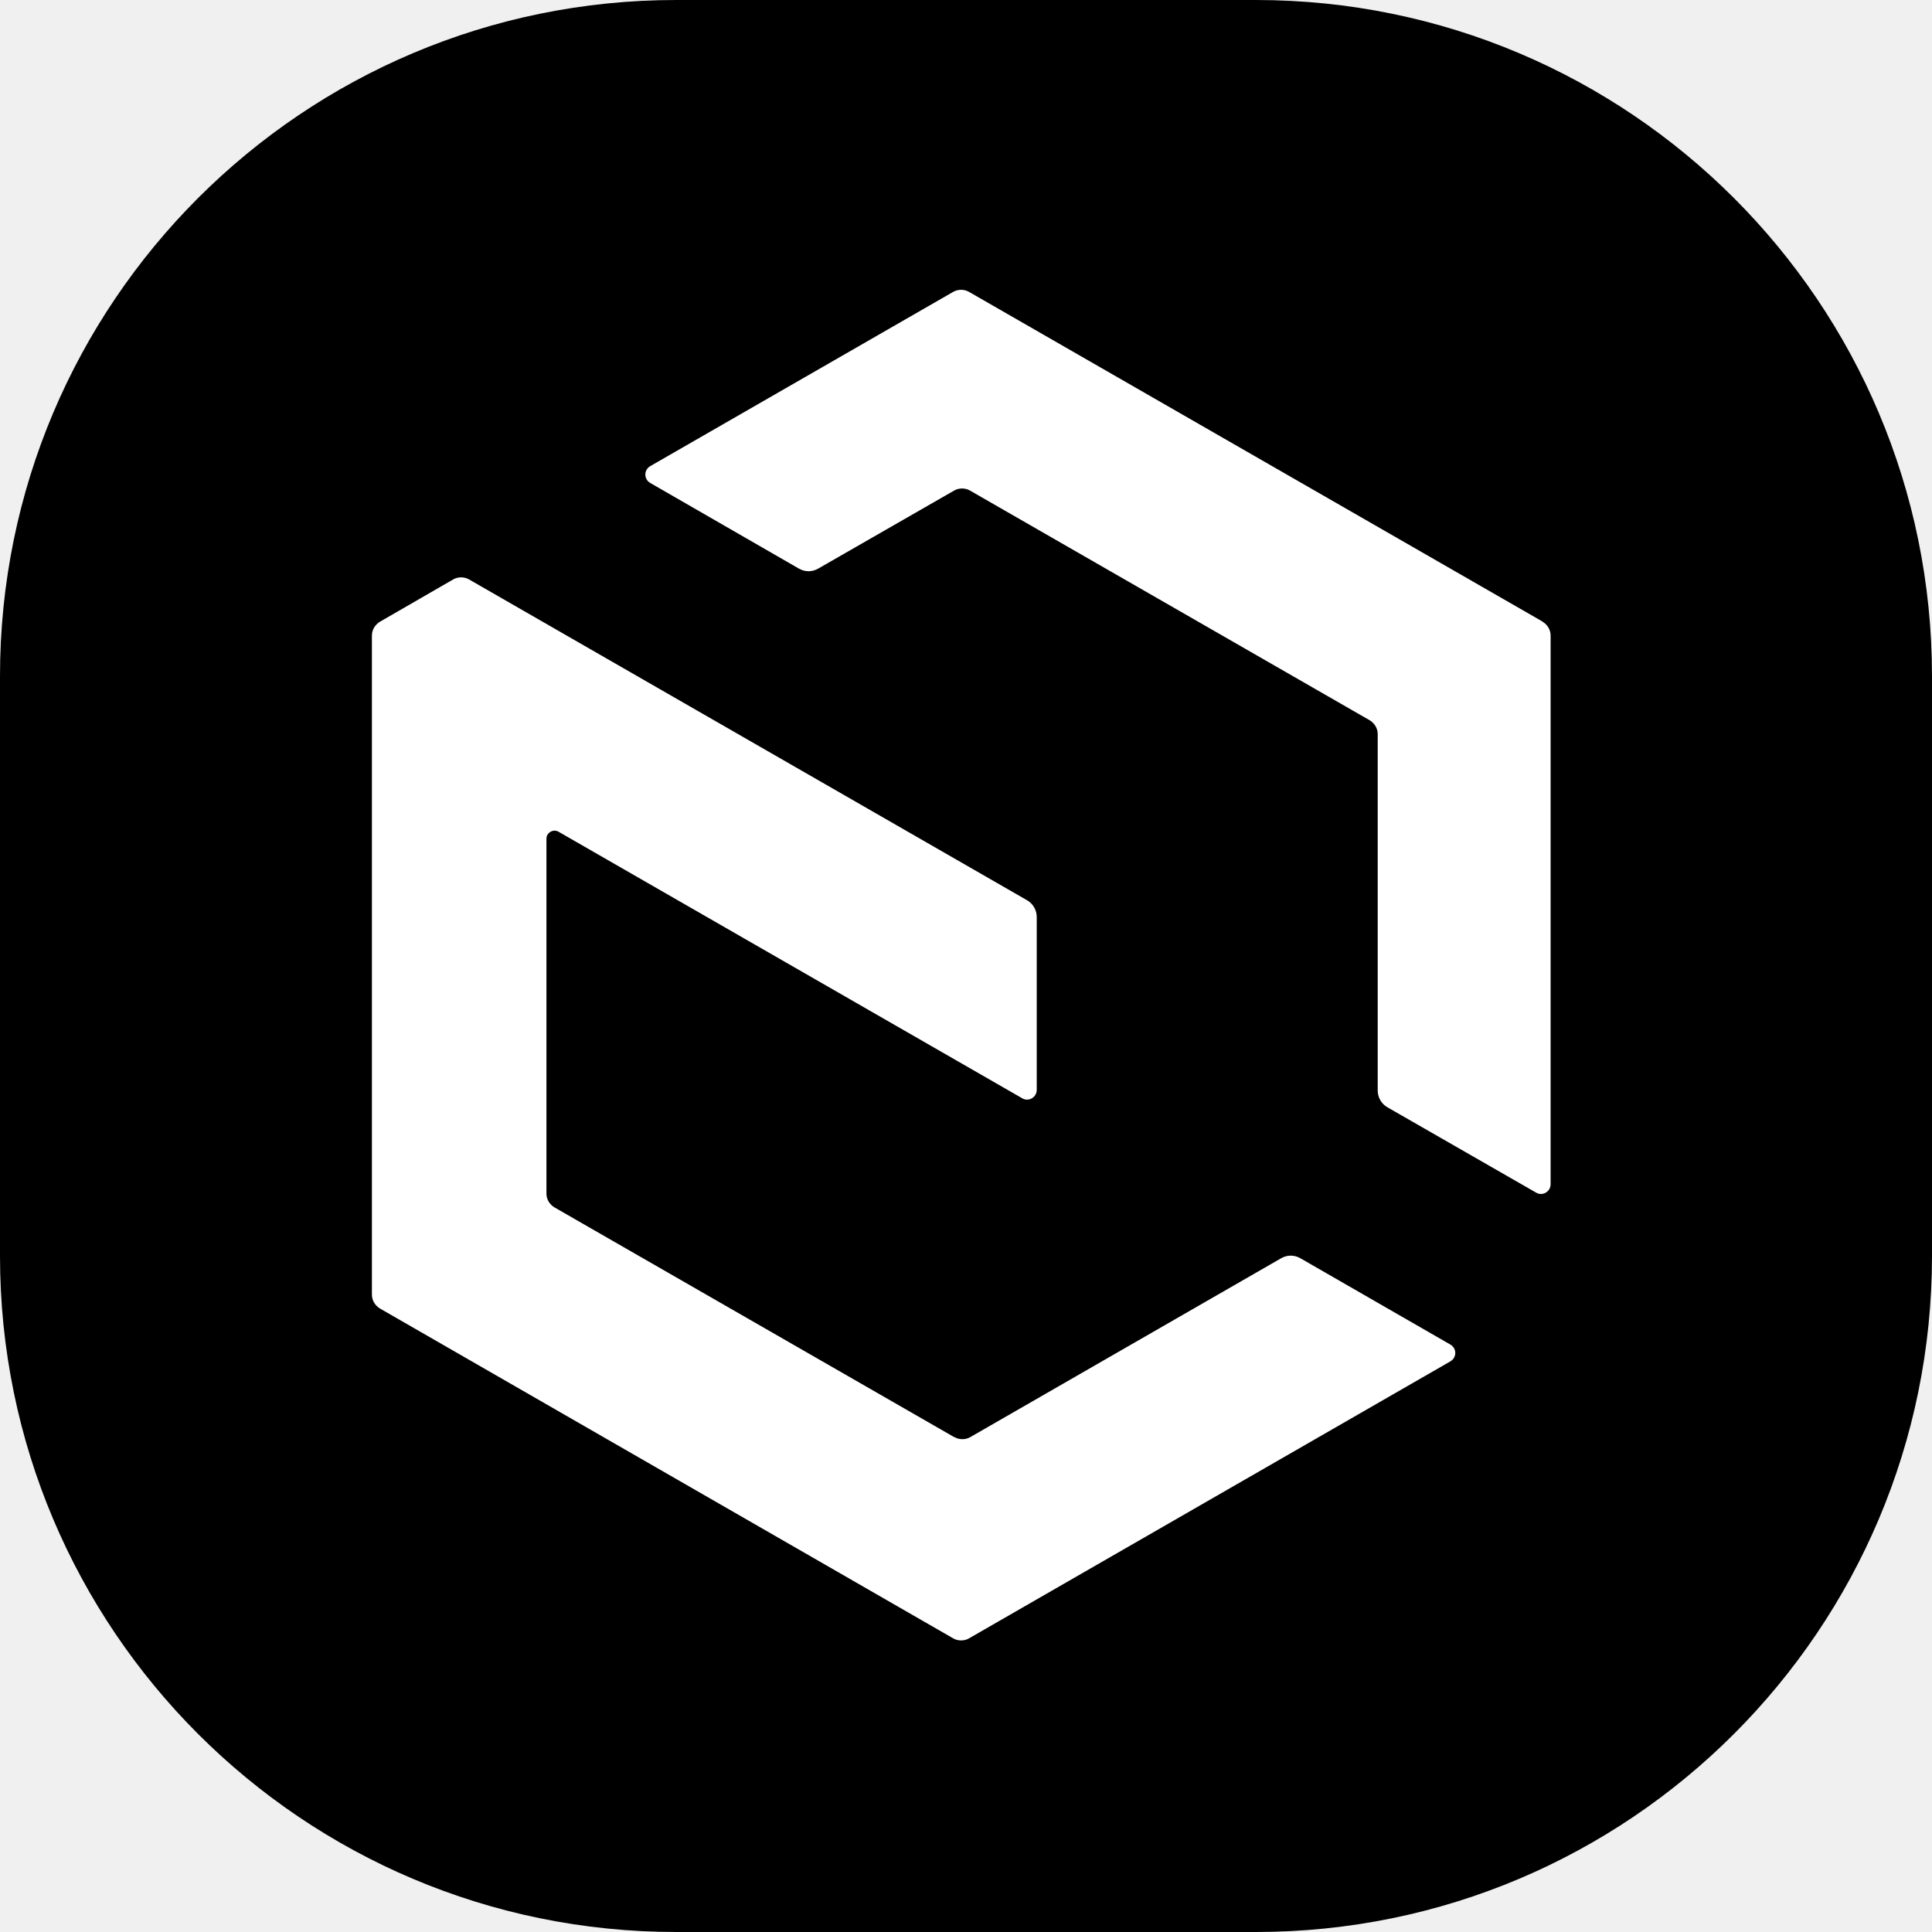
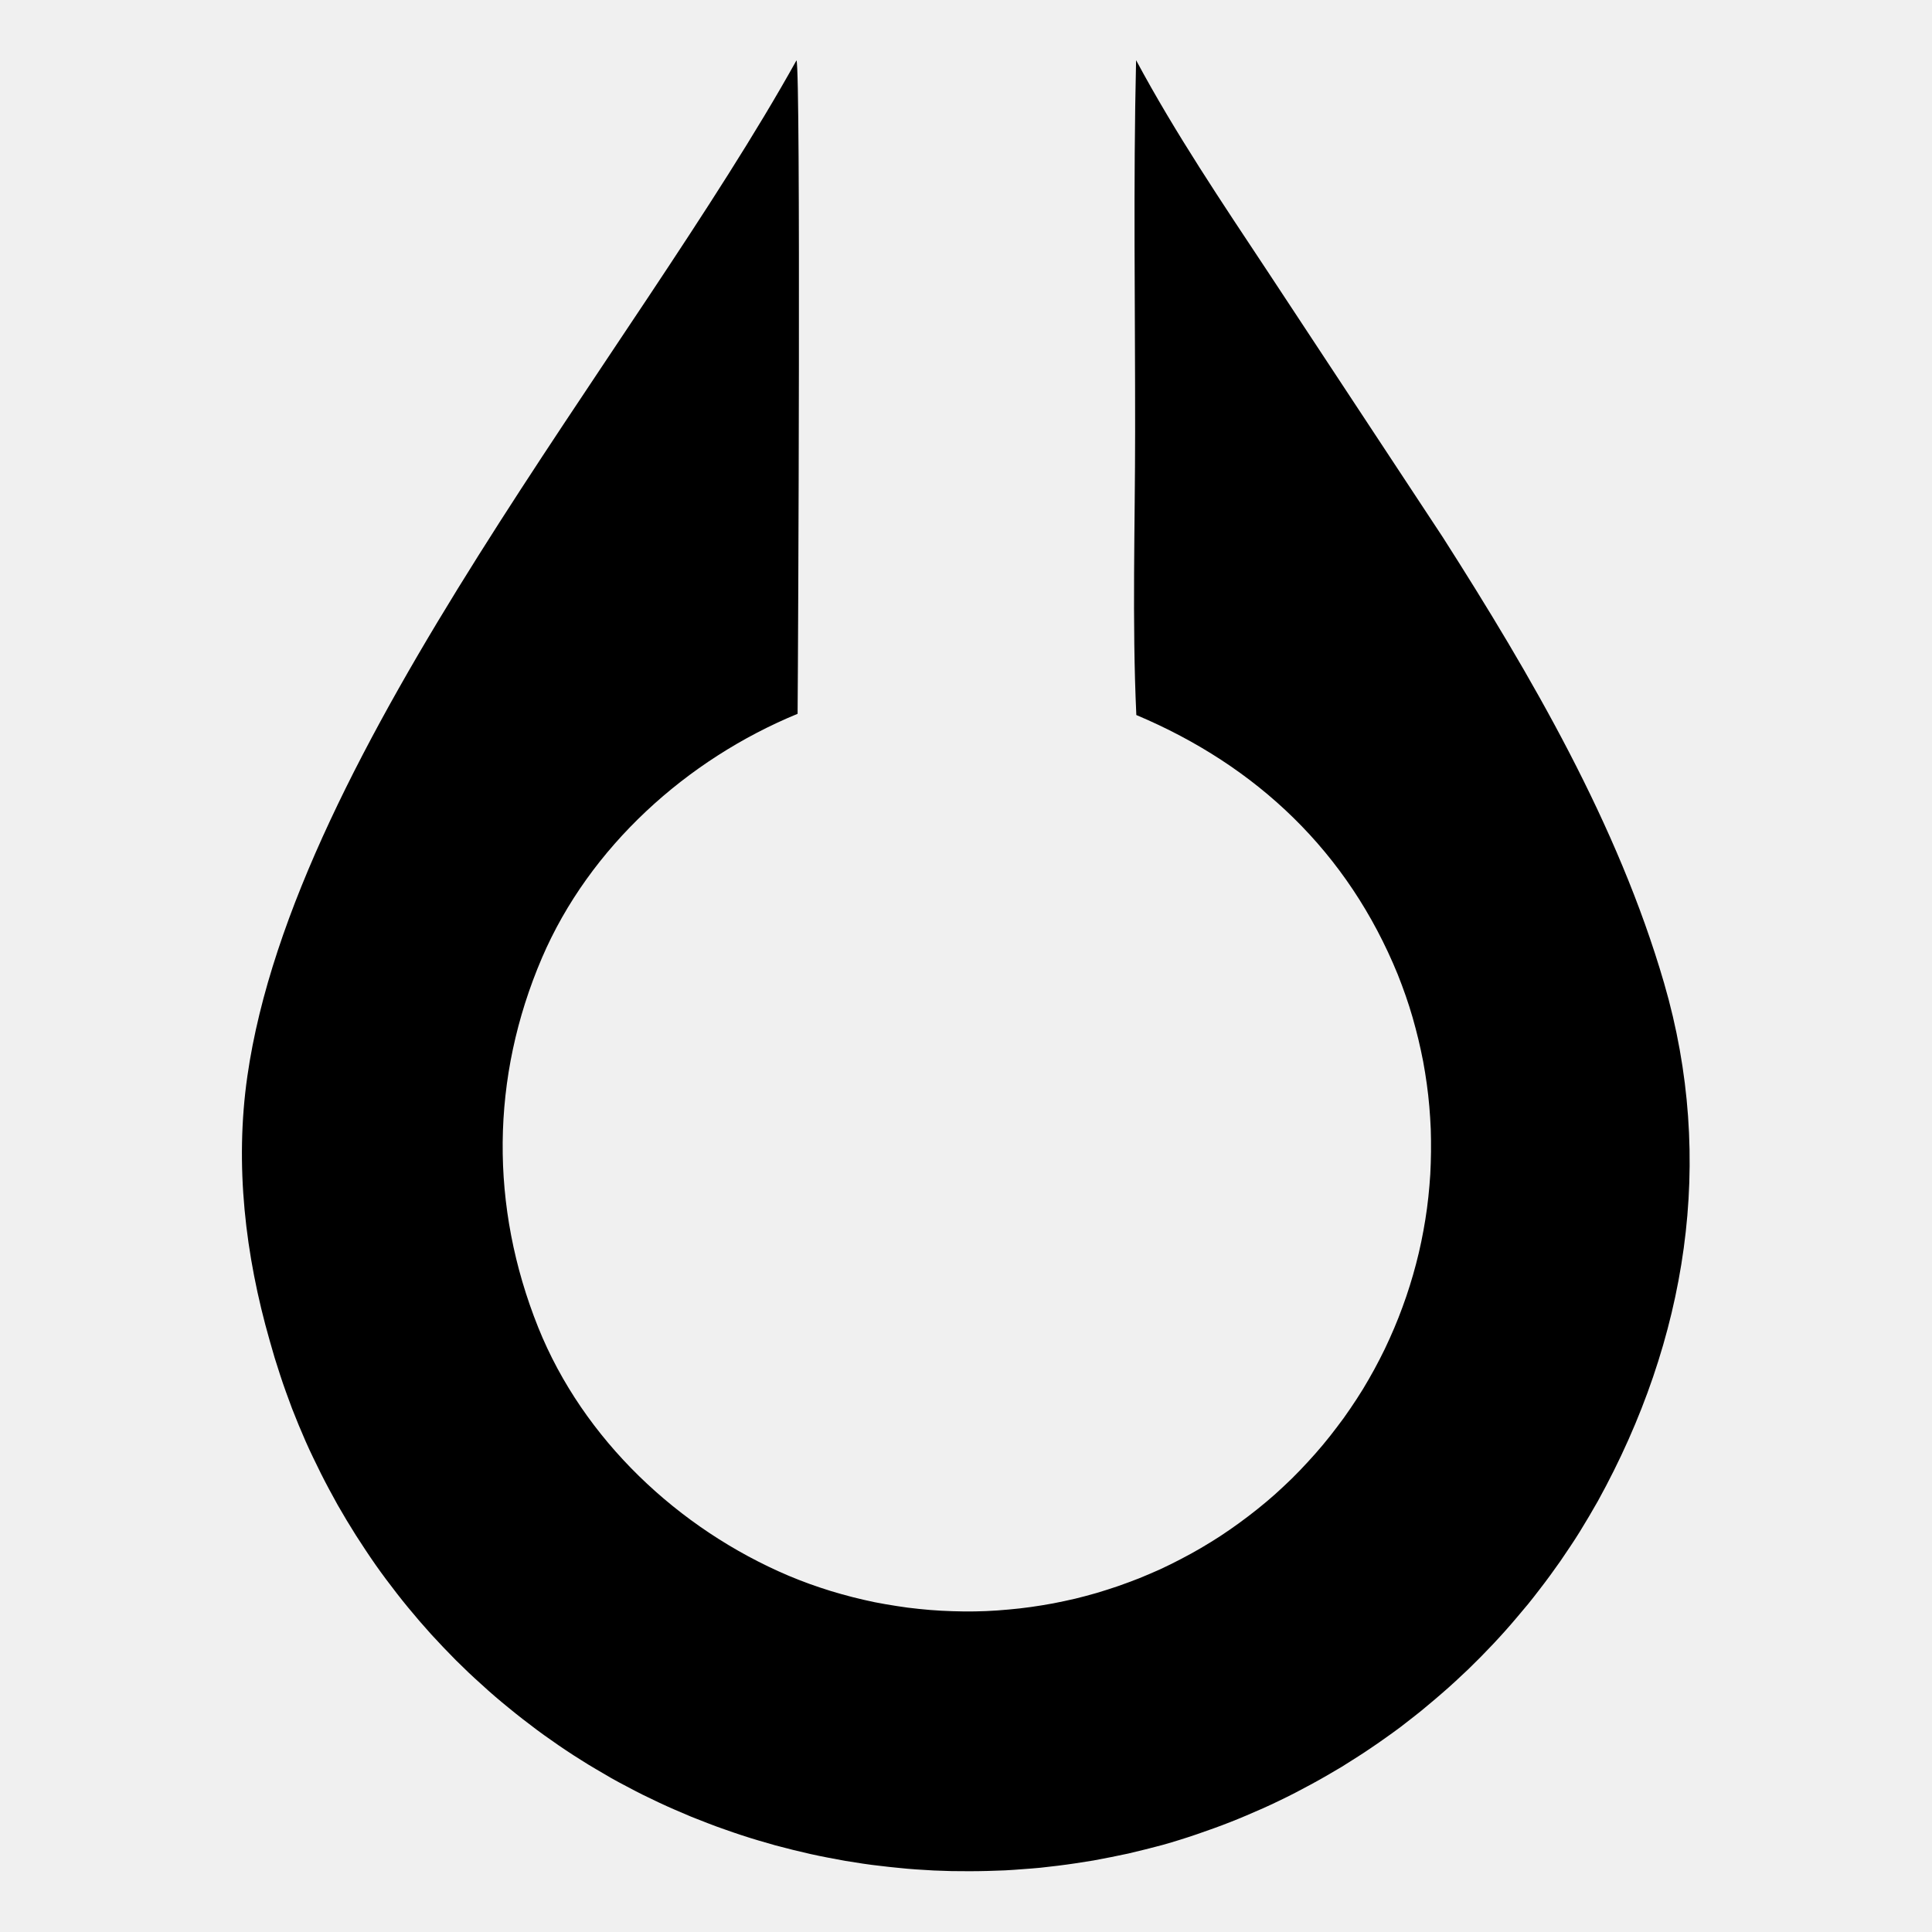
- <svg xmlns="http://www.w3.org/2000/svg" version="1.1" width="1000" height="1000">
-   <style>
-     #light-icon {
-       display: inline;
-     }
-     #dark-icon {
-       display: none;
-     }
- 
-     @media (prefers-color-scheme: dark) {
-       #light-icon {
-         display: none;
-       }
-       #dark-icon {
-         display: inline;
-       }
-     }
-   </style>
-   <g id="light-icon">
-     <svg version="1.1" width="1000" height="1000">
-       <g clip-path="url(#SvgjsClipPath1059)">
-         <rect width="1000" height="1000" fill="#000000" />
-         <g transform="matrix(5,0,0,5,192.5,150)">
-           <svg version="1.1" width="123" height="140">
-             <svg width="123" height="140" viewBox="0 0 123 140" fill="none">
-               <path d="M60.257 118.758L18.904 94.992C18.402 94.692 18.067 94.158 18.067 93.558V56.825C18.067 56.192 18.77 55.792 19.305 56.092L67.316 83.692C67.986 84.092 68.822 83.592 68.822 82.825V64.925C68.822 64.225 68.454 63.558 67.818 63.192L10.071 29.992C9.569 29.692 8.9 29.692 8.398 29.992L0.836 34.358C0.335 34.658 0 35.192 0 35.792V104.025C0 104.625 0.335 105.158 0.836 105.458L60.157 139.592C60.658 139.892 61.328 139.892 61.829 139.592L111.647 110.925C112.317 110.525 112.317 109.592 111.647 109.192L96.123 100.258C95.487 99.892 94.751 99.892 94.116 100.258L61.963 118.758C61.461 119.058 60.792 119.058 60.29 118.758H60.257Z" fill="white" />
-               <path d="M121.149 34.325L61.829 0.225C61.328 -0.075 60.658 -0.075 60.157 0.225L28.807 18.258C28.138 18.658 28.138 19.592 28.807 19.992L44.197 28.858C44.833 29.225 45.569 29.225 46.205 28.858L60.257 20.792C60.759 20.492 61.428 20.492 61.93 20.792L103.283 44.558C103.785 44.858 104.12 45.392 104.12 45.992V82.892C104.12 83.592 104.488 84.258 105.123 84.625L120.514 93.458C121.183 93.858 122.019 93.358 122.019 92.592V35.792C122.019 35.192 121.685 34.658 121.183 34.358L121.149 34.325Z" fill="white" />
-             </svg>
-           </svg>
-         </g>
-       </g>
-       <defs>
-         <clipPath id="SvgjsClipPath1059">
-           <rect width="1000" height="1000" x="0" y="0" rx="350" ry="350" />
-         </clipPath>
-       </defs>
-     </svg>
-   </g>
-   <g id="dark-icon">
-     <svg version="1.1" width="1000" height="1000">
-       <g clip-path="url(#SvgjsClipPath1060)">
-         <rect width="1000" height="1000" fill="#000000" />
-         <g transform="matrix(5,0,0,5,192.5,150)">
-           <svg version="1.1" width="123" height="140">
-             <svg width="123" height="140" viewBox="0 0 123 140" fill="none">
-               <path d="M60.257 118.758L18.904 94.992C18.402 94.692 18.067 94.158 18.067 93.558V56.825C18.067 56.192 18.77 55.792 19.305 56.092L67.316 83.692C67.986 84.092 68.822 83.592 68.822 82.825V64.925C68.822 64.225 68.454 63.558 67.818 63.192L10.071 29.992C9.569 29.692 8.9 29.692 8.398 29.992L0.836 34.358C0.335 34.658 0 35.192 0 35.792V104.025C0 104.625 0.335 105.158 0.836 105.458L60.157 139.592C60.658 139.892 61.328 139.892 61.829 139.592L111.647 110.925C112.317 110.525 112.317 109.592 111.647 109.192L96.123 100.258C95.487 99.892 94.751 99.892 94.116 100.258L61.963 118.758C61.461 119.058 60.792 119.058 60.29 118.758H60.257Z" fill="white" />
-               <path d="M121.149 34.325L61.829 0.225C61.328 -0.075 60.658 -0.075 60.157 0.225L28.807 18.258C28.138 18.658 28.138 19.592 28.807 19.992L44.197 28.858C44.833 29.225 45.569 29.225 46.205 28.858L60.257 20.792C60.759 20.492 61.428 20.492 61.93 20.792L103.283 44.558C103.785 44.858 104.12 45.392 104.12 45.992V82.892C104.12 83.592 104.488 84.258 105.123 84.625L120.514 93.458C121.183 93.858 122.019 93.358 122.019 92.592V35.792C122.019 35.192 121.685 34.658 121.183 34.358L121.149 34.325Z" fill="white" />
-             </svg>
-           </svg>
-         </g>
-       </g>
-       <defs>
-         <clipPath id="SvgjsClipPath1060">
-           <rect width="1000" height="1000" x="0" y="0" rx="350" ry="350" />
-         </clipPath>
-       </defs>
-     </svg>
-   </g>
+ <svg xmlns="http://www.w3.org/2000/svg" version="1.1" width="1605" height="1605">
+   <svg version="1.2" viewBox="0 0 1605 1605" width="1605" height="1605">
+     <style>
+ 		.s0 { fill: #000000 } 
+ 	</style>
+     <path class="s0" d="m1198.6 446.3c73.4 115 145.5 238.6 183.8 370.3 43 147.6 18.9 296.5-54.9 430.3q-3.6 6.4-7.4 12.8-3.7 6.3-7.6 12.6-3.9 6.3-8 12.4-4.1 6.2-8.3 12.3-4.2 6-8.6 12-4.4 6-8.9 11.8-4.5 5.9-9.1 11.6-4.7 5.7-9.5 11.3-4.8 5.7-9.7 11.2-4.9 5.5-10 10.9-5 5.3-10.2 10.6-5.2 5.2-10.5 10.4-5.4 5.1-10.8 10.1-5.4 5-11 9.8-5.6 4.9-11.3 9.6-5.6 4.8-11.4 9.3-5.8 4.6-11.7 9.1-5.9 4.4-12 8.7-6 4.3-12.1 8.4-6.1 4.2-12.3 8.1-6.2 4-12.5 7.9-6.4 3.8-12.8 7.5-6.4 3.7-12.9 7.2-6.5 3.5-13 6.9-6.6 3.4-13.3 6.6-6.6 3.2-13.3 6.2-6.8 3-13.6 5.9-6.8 2.9-13.7 5.6-6.8 2.7-13.8 5.2-6.9 2.5-13.9 4.9-7 2.4-14.1 4.6-7 2.2-14.1 4.2-7.2 1.9-14.3 3.7-7.2 1.8-14.4 3.5-7.3 1.6-14.5 3-7.3 1.5-14.6 2.8-7.2 1.2-14.6 2.3-7.3 1.1-14.6 2-7.4 0.9-14.7 1.7-7.4 0.7-14.8 1.2-7.3 0.6-14.7 1-7.4 0.3-14.8 0.5-7.4 0.2-14.8 0.2-7.4 0-14.8-0.1-7.4-0.2-14.8-0.5-7.4-0.4-14.8-0.9-7.3-0.5-14.7-1.3-7.4-0.7-14.7-1.6-7.4-0.8-14.7-1.9-7.3-1.1-14.6-2.3-7.3-1.3-14.5-2.7-7.3-1.4-14.5-3-7.2-1.6-14.4-3.4-7.2-1.8-14.4-3.7-7.1-2-14.2-4.1-7.1-2.1-14.1-4.4-7-2.3-14-4.8-7-2.4-13.9-5.1-6.9-2.6-13.8-5.4-6.8-2.8-13.6-5.8-6.7-2.9-13.5-6.1-6.6-3.1-13.3-6.4-6.6-3.3-13.1-6.8-6.6-3.4-13-7-6.5-3.7-12.8-7.5-6.4-3.7-12.6-7.7-6.3-3.9-12.4-8-6.2-4.1-12.2-8.4-6.1-4.2-12-8.6-5.9-4.4-11.8-9-5.8-4.5-11.5-9.2-5.8-4.7-11.4-9.5-5.6-4.8-11-9.8-5.5-4.9-10.9-10-5.3-5.1-10.6-10.3-5.2-5.3-10.3-10.6-5.1-5.4-10.1-10.8-4.9-5.5-9.8-11.1-4.8-5.6-9.5-11.3-4.7-5.7-9.2-11.5-4.6-5.9-9-11.8-4.4-5.9-8.7-12-4.2-6-8.3-12.2-4.1-6.1-8.1-12.4-3.9-6.2-7.7-12.5-3.8-6.4-7.5-12.8-3.6-6.4-7.1-13-3.5-6.5-6.8-13.1-3.3-6.6-6.5-13.3-3.2-6.6-6.2-13.4-2.9-6.8-5.8-13.6-2.8-6.8-5.5-13.7-2.6-6.9-5.1-13.9-2.5-6.9-4.8-14-2.3-7-4.5-14.1-2.1-7-4.1-14.2c-20.4-71.2-29.2-146.2-18.6-219.9 38.9-271.4 321.2-601.1 456.2-843.9 3.6 9.2 1.4 486.3 0.9 542.9-92.1 37.9-172.9 110.7-212.4 202.8-42.6 99.5-43.3 206.5-3.1 306.9 37.4 93.1 116.5 167.5 208.2 206.4q8.6 3.6 17.4 6.8 8.7 3.1 17.7 5.9 8.9 2.7 17.9 5 9.1 2.3 18.2 4.2 9.2 1.8 18.4 3.2 9.2 1.5 18.5 2.4 9.3 1 18.6 1.5 9.3 0.5 18.7 0.6 9.3 0.1 18.6-0.3 9.4-0.4 18.7-1.3 9.3-0.8 18.5-2.1 9.2-1.3 18.4-3 9.2-1.8 18.3-3.9 9-2.2 18-4.8 9-2.7 17.8-5.7 8.8-3.1 17.5-6.5 8.8-3.6 17.5-7.5 8.6-4 17-8.4 8.5-4.4 16.7-9.2 8.2-4.8 16.2-10 7.9-5.2 15.6-10.8 7.7-5.6 15.2-11.6 7.4-5.9 14.5-12.2 7.1-6.4 13.9-13 6.8-6.7 13.2-13.7 6.5-7 12.6-14.3 6.1-7.3 11.8-14.9 5.8-7.5 11.1-15.4 5.4-7.9 10.4-16 4.9-8.1 9.5-16.5 4.5-8.3 8.7-16.9 4.1-8.6 7.8-17.3 3.7-8.7 6.9-17.5 3.3-8.9 6.1-17.9 2.8-8.9 5.2-18.1 2.4-9.1 4.3-18.3 1.9-9.2 3.4-18.5 1.5-9.3 2.5-18.7 1-9.4 1.6-18.8 0.5-9.4 0.6-18.8 0.1-9.4-0.2-18.8-0.4-9.4-1.2-18.8-0.8-9.4-2.1-18.7-1.3-9.4-3-18.6-1.8-9.3-4-18.5-2.2-9.1-4.8-18.2-2.6-9-5.7-17.9-3.1-8.9-6.6-17.7c-41.4-101.5-116.8-173.3-217.2-215.6-3.6-78.2-1-157.3-1-235.6 0.1-102.8-1.6-205.7 0.8-308.4 32.6 60.8 71.5 118.5 109.6 176z" />
+   </svg>
+   <style>@media (prefers-color-scheme: light) { :root { filter: none; } }
+ @media (prefers-color-scheme: dark) { :root { filter: invert(100%); } }
+ </style>
</svg>
